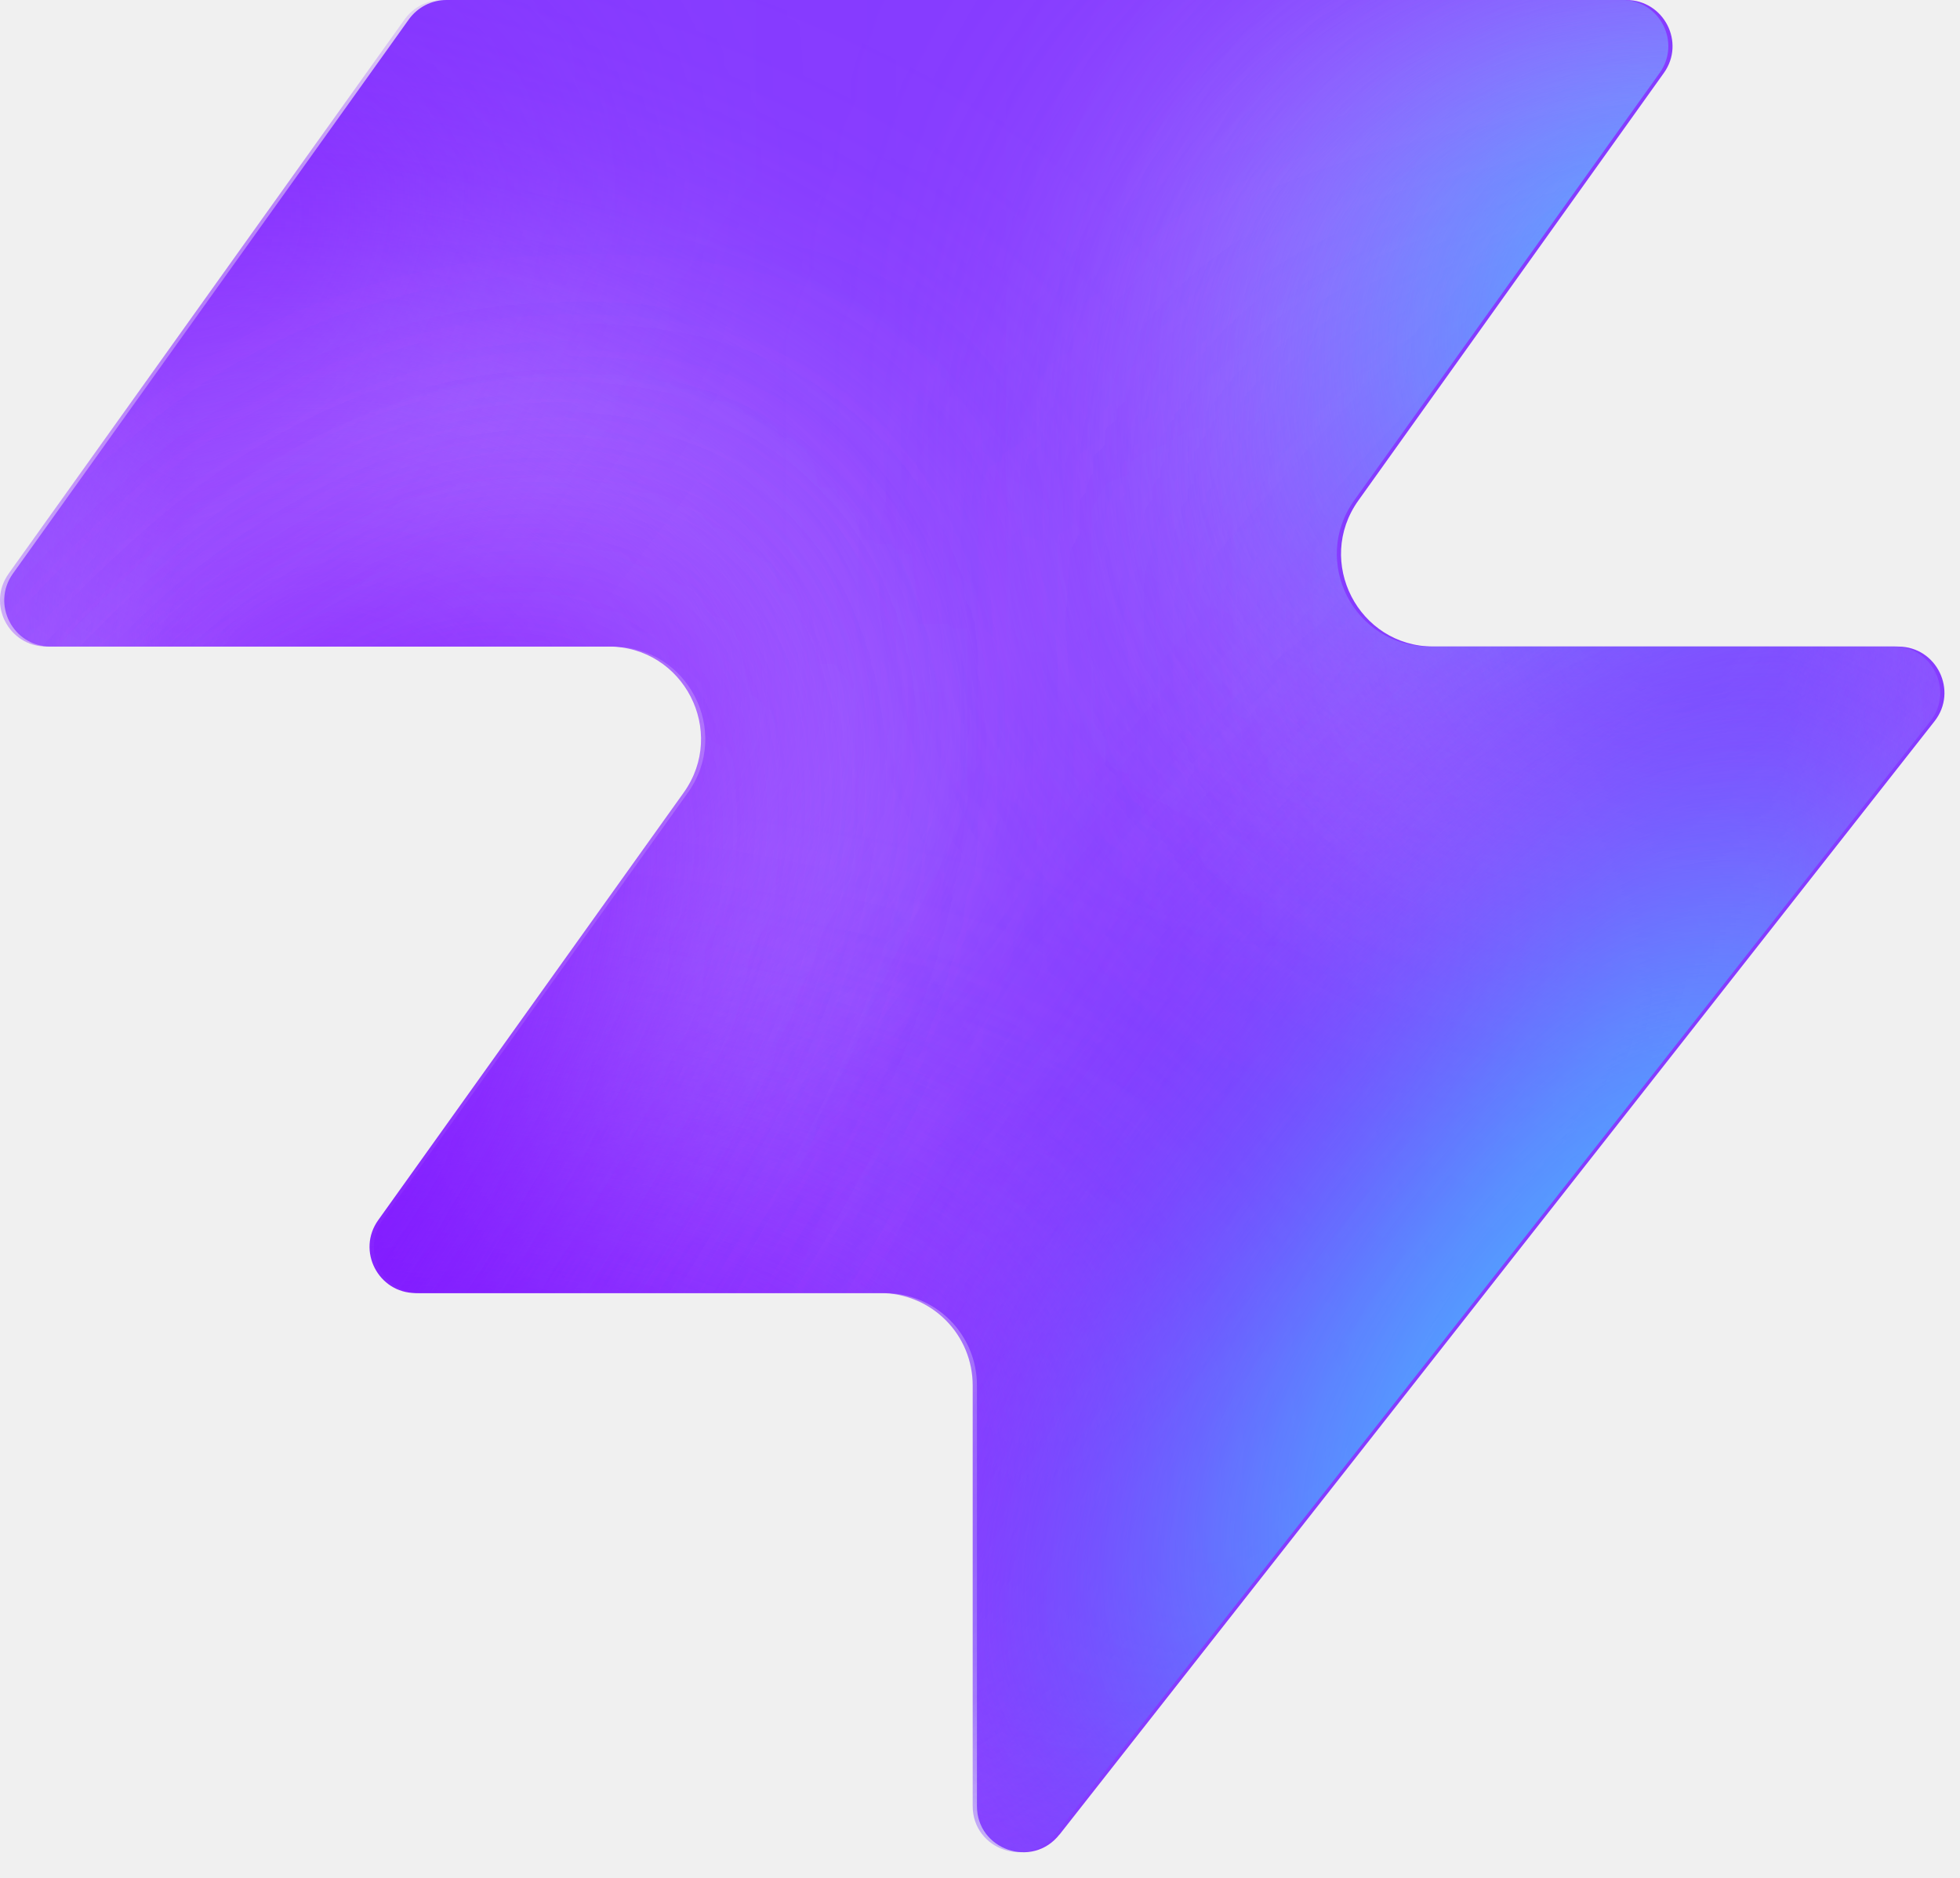
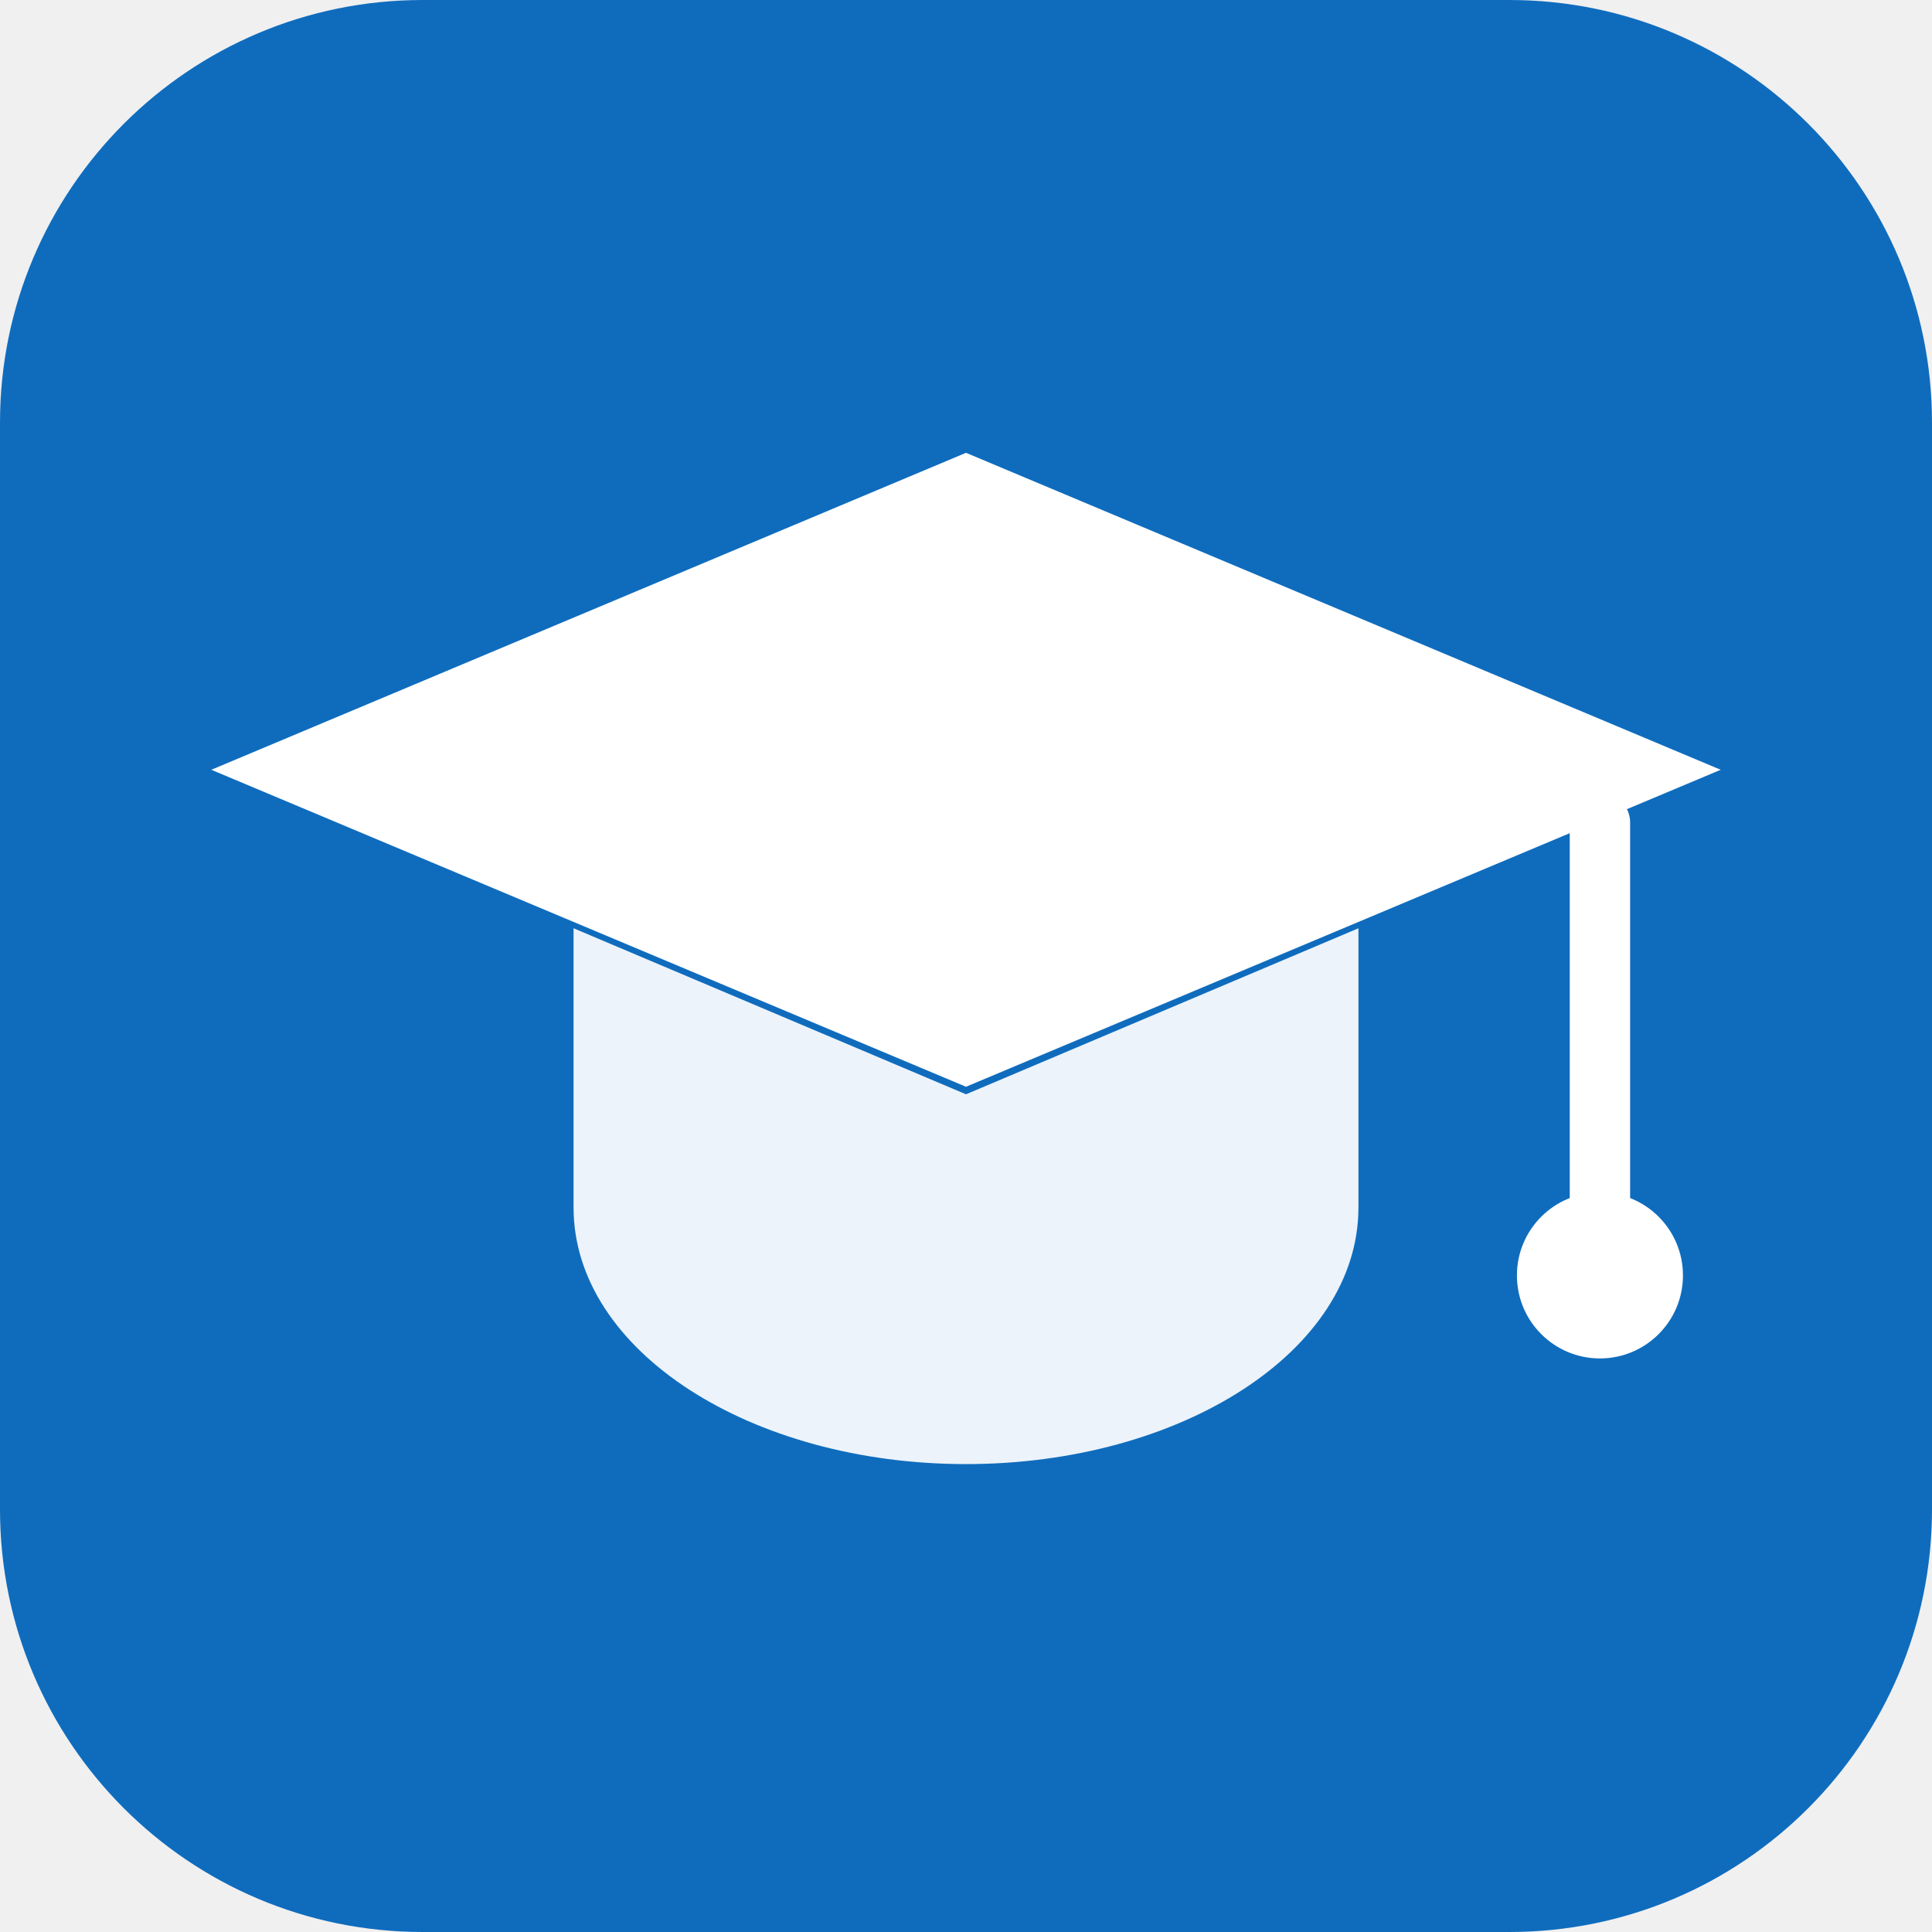
- <svg xmlns="http://www.w3.org/2000/svg" width="48" height="46" fill="none" viewBox="0 0 48 46">
-   <path fill="#863bff" d="M25.946 44.938c-.664.845-2.021.375-2.021-.698V33.937a2.26 2.26 0 0 0-2.262-2.262H10.287c-.92 0-1.456-1.04-.92-1.788l7.48-10.471c1.07-1.497 0-3.578-1.842-3.578H1.237c-.92 0-1.456-1.04-.92-1.788L10.013.474c.214-.297.556-.474.92-.474h28.894c.92 0 1.456 1.04.92 1.788l-7.48 10.471c-1.07 1.498 0 3.579 1.842 3.579h11.377c.943 0 1.473 1.088.89 1.83L25.947 44.94z" style="fill:#863bff;fill:color(display-p3 .525 .23 1);fill-opacity:1" />
-   <mask id="a" width="48" height="46" x="0" y="0" maskUnits="userSpaceOnUse" style="mask-type:alpha">
-     <path fill="#000" d="M25.842 44.938c-.664.844-2.021.375-2.021-.698V33.937a2.26 2.26 0 0 0-2.262-2.262H10.183c-.92 0-1.456-1.04-.92-1.788l7.48-10.471c1.07-1.498 0-3.579-1.842-3.579H1.133c-.92 0-1.456-1.04-.92-1.787L9.91.473c.214-.297.556-.474.92-.474h28.894c.92 0 1.456 1.04.92 1.788l-7.48 10.471c-1.07 1.498 0 3.578 1.842 3.578h11.377c.943 0 1.473 1.088.89 1.832L25.843 44.94z" style="fill:#000;fill-opacity:1" />
-   </mask>
-   <g mask="url(#a)">
-     <g filter="url(#b)">
-       <ellipse cx="5.508" cy="14.704" fill="#ede6ff" rx="5.508" ry="14.704" style="fill:#ede6ff;fill:color(display-p3 .927 .903 1);fill-opacity:1" transform="matrix(.00324 1 1 -.00324 -4.47 31.516)" />
-     </g>
-     <g filter="url(#c)">
-       <ellipse cx="10.399" cy="29.851" fill="#ede6ff" rx="10.399" ry="29.851" style="fill:#ede6ff;fill:color(display-p3 .927 .903 1);fill-opacity:1" transform="matrix(.00324 1 1 -.00324 -39.328 7.883)" />
-     </g>
-     <g filter="url(#d)">
-       <ellipse cx="5.508" cy="30.487" fill="#7e14ff" rx="5.508" ry="30.487" style="fill:#7e14ff;fill:color(display-p3 .492 .077 1);fill-opacity:1" transform="rotate(89.814 -25.913 -14.639)scale(1 -1)" />
-     </g>
-     <g filter="url(#e)">
-       <ellipse cx="5.508" cy="30.599" fill="#7e14ff" rx="5.508" ry="30.599" style="fill:#7e14ff;fill:color(display-p3 .492 .077 1);fill-opacity:1" transform="rotate(89.814 -32.644 -3.334)scale(1 -1)" />
-     </g>
-     <g filter="url(#f)">
-       <ellipse cx="5.508" cy="30.599" fill="#7e14ff" rx="5.508" ry="30.599" style="fill:#7e14ff;fill:color(display-p3 .492 .077 1);fill-opacity:1" transform="matrix(.00324 1 1 -.00324 -34.34 30.47)" />
-     </g>
-     <g filter="url(#g)">
-       <ellipse cx="14.072" cy="22.078" fill="#ede6ff" rx="14.072" ry="22.078" style="fill:#ede6ff;fill:color(display-p3 .927 .903 1);fill-opacity:1" transform="rotate(93.35 24.506 48.493)scale(-1 1)" />
-     </g>
-     <g filter="url(#h)">
-       <ellipse cx="3.47" cy="21.501" fill="#7e14ff" rx="3.47" ry="21.501" style="fill:#7e14ff;fill:color(display-p3 .492 .077 1);fill-opacity:1" transform="rotate(89.009 28.708 47.59)scale(-1 1)" />
-     </g>
-     <g filter="url(#i)">
-       <ellipse cx="3.47" cy="21.501" fill="#7e14ff" rx="3.47" ry="21.501" style="fill:#7e14ff;fill:color(display-p3 .492 .077 1);fill-opacity:1" transform="rotate(89.009 28.708 47.59)scale(-1 1)" />
-     </g>
-     <g filter="url(#j)">
-       <ellipse cx=".387" cy="8.972" fill="#7e14ff" rx="4.407" ry="29.108" style="fill:#7e14ff;fill:color(display-p3 .492 .077 1);fill-opacity:1" transform="rotate(39.51 .387 8.972)" />
-     </g>
-     <g filter="url(#k)">
-       <ellipse cx="47.523" cy="-6.092" fill="#7e14ff" rx="4.407" ry="29.108" style="fill:#7e14ff;fill:color(display-p3 .492 .077 1);fill-opacity:1" transform="rotate(37.892 47.523 -6.092)" />
-     </g>
-     <g filter="url(#l)">
-       <ellipse cx="41.412" cy="6.333" fill="#47bfff" rx="5.971" ry="9.665" style="fill:#47bfff;fill:color(display-p3 .28 .748 1);fill-opacity:1" transform="rotate(37.892 41.412 6.333)" />
-     </g>
-     <g filter="url(#m)">
-       <ellipse cx="-1.879" cy="38.332" fill="#7e14ff" rx="4.407" ry="29.108" style="fill:#7e14ff;fill:color(display-p3 .492 .077 1);fill-opacity:1" transform="rotate(37.892 -1.88 38.332)" />
-     </g>
-     <g filter="url(#n)">
-       <ellipse cx="-1.879" cy="38.332" fill="#7e14ff" rx="4.407" ry="29.108" style="fill:#7e14ff;fill:color(display-p3 .492 .077 1);fill-opacity:1" transform="rotate(37.892 -1.88 38.332)" />
-     </g>
-     <g filter="url(#o)">
-       <ellipse cx="35.651" cy="29.907" fill="#7e14ff" rx="4.407" ry="29.108" style="fill:#7e14ff;fill:color(display-p3 .492 .077 1);fill-opacity:1" transform="rotate(37.892 35.651 29.907)" />
-     </g>
-     <g filter="url(#p)">
-       <ellipse cx="38.418" cy="32.4" fill="#47bfff" rx="5.971" ry="15.297" style="fill:#47bfff;fill:color(display-p3 .28 .748 1);fill-opacity:1" transform="rotate(37.892 38.418 32.4)" />
-     </g>
+ <svg xmlns="http://www.w3.org/2000/svg" viewBox="0 0 512 512">
+   <rect width="512" height="512" rx="112" fill="#0f6cbd" />
+   <g fill="#fff">
+     <path d="M256 120 456 204 256 288 56 204Z" />
+     <path d="M152 246v74c0 38 47 68 104 68s104-30 104-68v-74l-104 44z" opacity=".92" />
  </g>
-   <defs>
-     <filter id="b" width="60.045" height="41.654" x="-19.77" y="16.149" color-interpolation-filters="sRGB" filterUnits="userSpaceOnUse">
-       <feFlood flood-opacity="0" result="BackgroundImageFix" />
-       <feBlend in="SourceGraphic" in2="BackgroundImageFix" result="shape" />
-       <feGaussianBlur result="effect1_foregroundBlur_2002_17158" stdDeviation="7.659" />
-     </filter>
-     <filter id="c" width="90.34" height="51.437" x="-54.613" y="-7.533" color-interpolation-filters="sRGB" filterUnits="userSpaceOnUse">
-       <feFlood flood-opacity="0" result="BackgroundImageFix" />
-       <feBlend in="SourceGraphic" in2="BackgroundImageFix" result="shape" />
-       <feGaussianBlur result="effect1_foregroundBlur_2002_17158" stdDeviation="7.659" />
-     </filter>
-     <filter id="d" width="79.355" height="29.4" x="-49.64" y="2.03" color-interpolation-filters="sRGB" filterUnits="userSpaceOnUse">
-       <feFlood flood-opacity="0" result="BackgroundImageFix" />
-       <feBlend in="SourceGraphic" in2="BackgroundImageFix" result="shape" />
-       <feGaussianBlur result="effect1_foregroundBlur_2002_17158" stdDeviation="4.596" />
-     </filter>
-     <filter id="e" width="79.579" height="29.4" x="-45.045" y="20.029" color-interpolation-filters="sRGB" filterUnits="userSpaceOnUse">
-       <feFlood flood-opacity="0" result="BackgroundImageFix" />
-       <feBlend in="SourceGraphic" in2="BackgroundImageFix" result="shape" />
-       <feGaussianBlur result="effect1_foregroundBlur_2002_17158" stdDeviation="4.596" />
-     </filter>
-     <filter id="f" width="79.579" height="29.4" x="-43.513" y="21.178" color-interpolation-filters="sRGB" filterUnits="userSpaceOnUse">
-       <feFlood flood-opacity="0" result="BackgroundImageFix" />
-       <feBlend in="SourceGraphic" in2="BackgroundImageFix" result="shape" />
-       <feGaussianBlur result="effect1_foregroundBlur_2002_17158" stdDeviation="4.596" />
-     </filter>
-     <filter id="g" width="74.749" height="58.852" x="15.756" y="-17.901" color-interpolation-filters="sRGB" filterUnits="userSpaceOnUse">
-       <feFlood flood-opacity="0" result="BackgroundImageFix" />
-       <feBlend in="SourceGraphic" in2="BackgroundImageFix" result="shape" />
-       <feGaussianBlur result="effect1_foregroundBlur_2002_17158" stdDeviation="7.659" />
-     </filter>
-     <filter id="h" width="61.377" height="25.362" x="23.548" y="2.284" color-interpolation-filters="sRGB" filterUnits="userSpaceOnUse">
-       <feFlood flood-opacity="0" result="BackgroundImageFix" />
-       <feBlend in="SourceGraphic" in2="BackgroundImageFix" result="shape" />
-       <feGaussianBlur result="effect1_foregroundBlur_2002_17158" stdDeviation="4.596" />
-     </filter>
-     <filter id="i" width="61.377" height="25.362" x="23.548" y="2.284" color-interpolation-filters="sRGB" filterUnits="userSpaceOnUse">
-       <feFlood flood-opacity="0" result="BackgroundImageFix" />
-       <feBlend in="SourceGraphic" in2="BackgroundImageFix" result="shape" />
-       <feGaussianBlur result="effect1_foregroundBlur_2002_17158" stdDeviation="4.596" />
-     </filter>
-     <filter id="j" width="56.045" height="63.649" x="-27.636" y="-22.853" color-interpolation-filters="sRGB" filterUnits="userSpaceOnUse">
-       <feFlood flood-opacity="0" result="BackgroundImageFix" />
-       <feBlend in="SourceGraphic" in2="BackgroundImageFix" result="shape" />
-       <feGaussianBlur result="effect1_foregroundBlur_2002_17158" stdDeviation="4.596" />
-     </filter>
-     <filter id="k" width="54.814" height="64.646" x="20.116" y="-38.415" color-interpolation-filters="sRGB" filterUnits="userSpaceOnUse">
-       <feFlood flood-opacity="0" result="BackgroundImageFix" />
-       <feBlend in="SourceGraphic" in2="BackgroundImageFix" result="shape" />
-       <feGaussianBlur result="effect1_foregroundBlur_2002_17158" stdDeviation="4.596" />
-     </filter>
-     <filter id="l" width="33.541" height="35.313" x="24.641" y="-11.323" color-interpolation-filters="sRGB" filterUnits="userSpaceOnUse">
-       <feFlood flood-opacity="0" result="BackgroundImageFix" />
-       <feBlend in="SourceGraphic" in2="BackgroundImageFix" result="shape" />
-       <feGaussianBlur result="effect1_foregroundBlur_2002_17158" stdDeviation="4.596" />
-     </filter>
-     <filter id="m" width="54.814" height="64.646" x="-29.286" y="6.009" color-interpolation-filters="sRGB" filterUnits="userSpaceOnUse">
-       <feFlood flood-opacity="0" result="BackgroundImageFix" />
-       <feBlend in="SourceGraphic" in2="BackgroundImageFix" result="shape" />
-       <feGaussianBlur result="effect1_foregroundBlur_2002_17158" stdDeviation="4.596" />
-     </filter>
-     <filter id="n" width="54.814" height="64.646" x="-29.286" y="6.009" color-interpolation-filters="sRGB" filterUnits="userSpaceOnUse">
-       <feFlood flood-opacity="0" result="BackgroundImageFix" />
-       <feBlend in="SourceGraphic" in2="BackgroundImageFix" result="shape" />
-       <feGaussianBlur result="effect1_foregroundBlur_2002_17158" stdDeviation="4.596" />
-     </filter>
-     <filter id="o" width="54.814" height="64.646" x="8.244" y="-2.416" color-interpolation-filters="sRGB" filterUnits="userSpaceOnUse">
-       <feFlood flood-opacity="0" result="BackgroundImageFix" />
-       <feBlend in="SourceGraphic" in2="BackgroundImageFix" result="shape" />
-       <feGaussianBlur result="effect1_foregroundBlur_2002_17158" stdDeviation="4.596" />
-     </filter>
-     <filter id="p" width="39.409" height="43.623" x="18.713" y="10.588" color-interpolation-filters="sRGB" filterUnits="userSpaceOnUse">
-       <feFlood flood-opacity="0" result="BackgroundImageFix" />
-       <feBlend in="SourceGraphic" in2="BackgroundImageFix" result="shape" />
-       <feGaussianBlur result="effect1_foregroundBlur_2002_17158" stdDeviation="4.596" />
-     </filter>
-   </defs>
+   <path d="M424 218v104" stroke="#fff" stroke-width="16" stroke-linecap="round" />
+   <circle cx="424" cy="338" r="22" fill="#fff" />
</svg>
